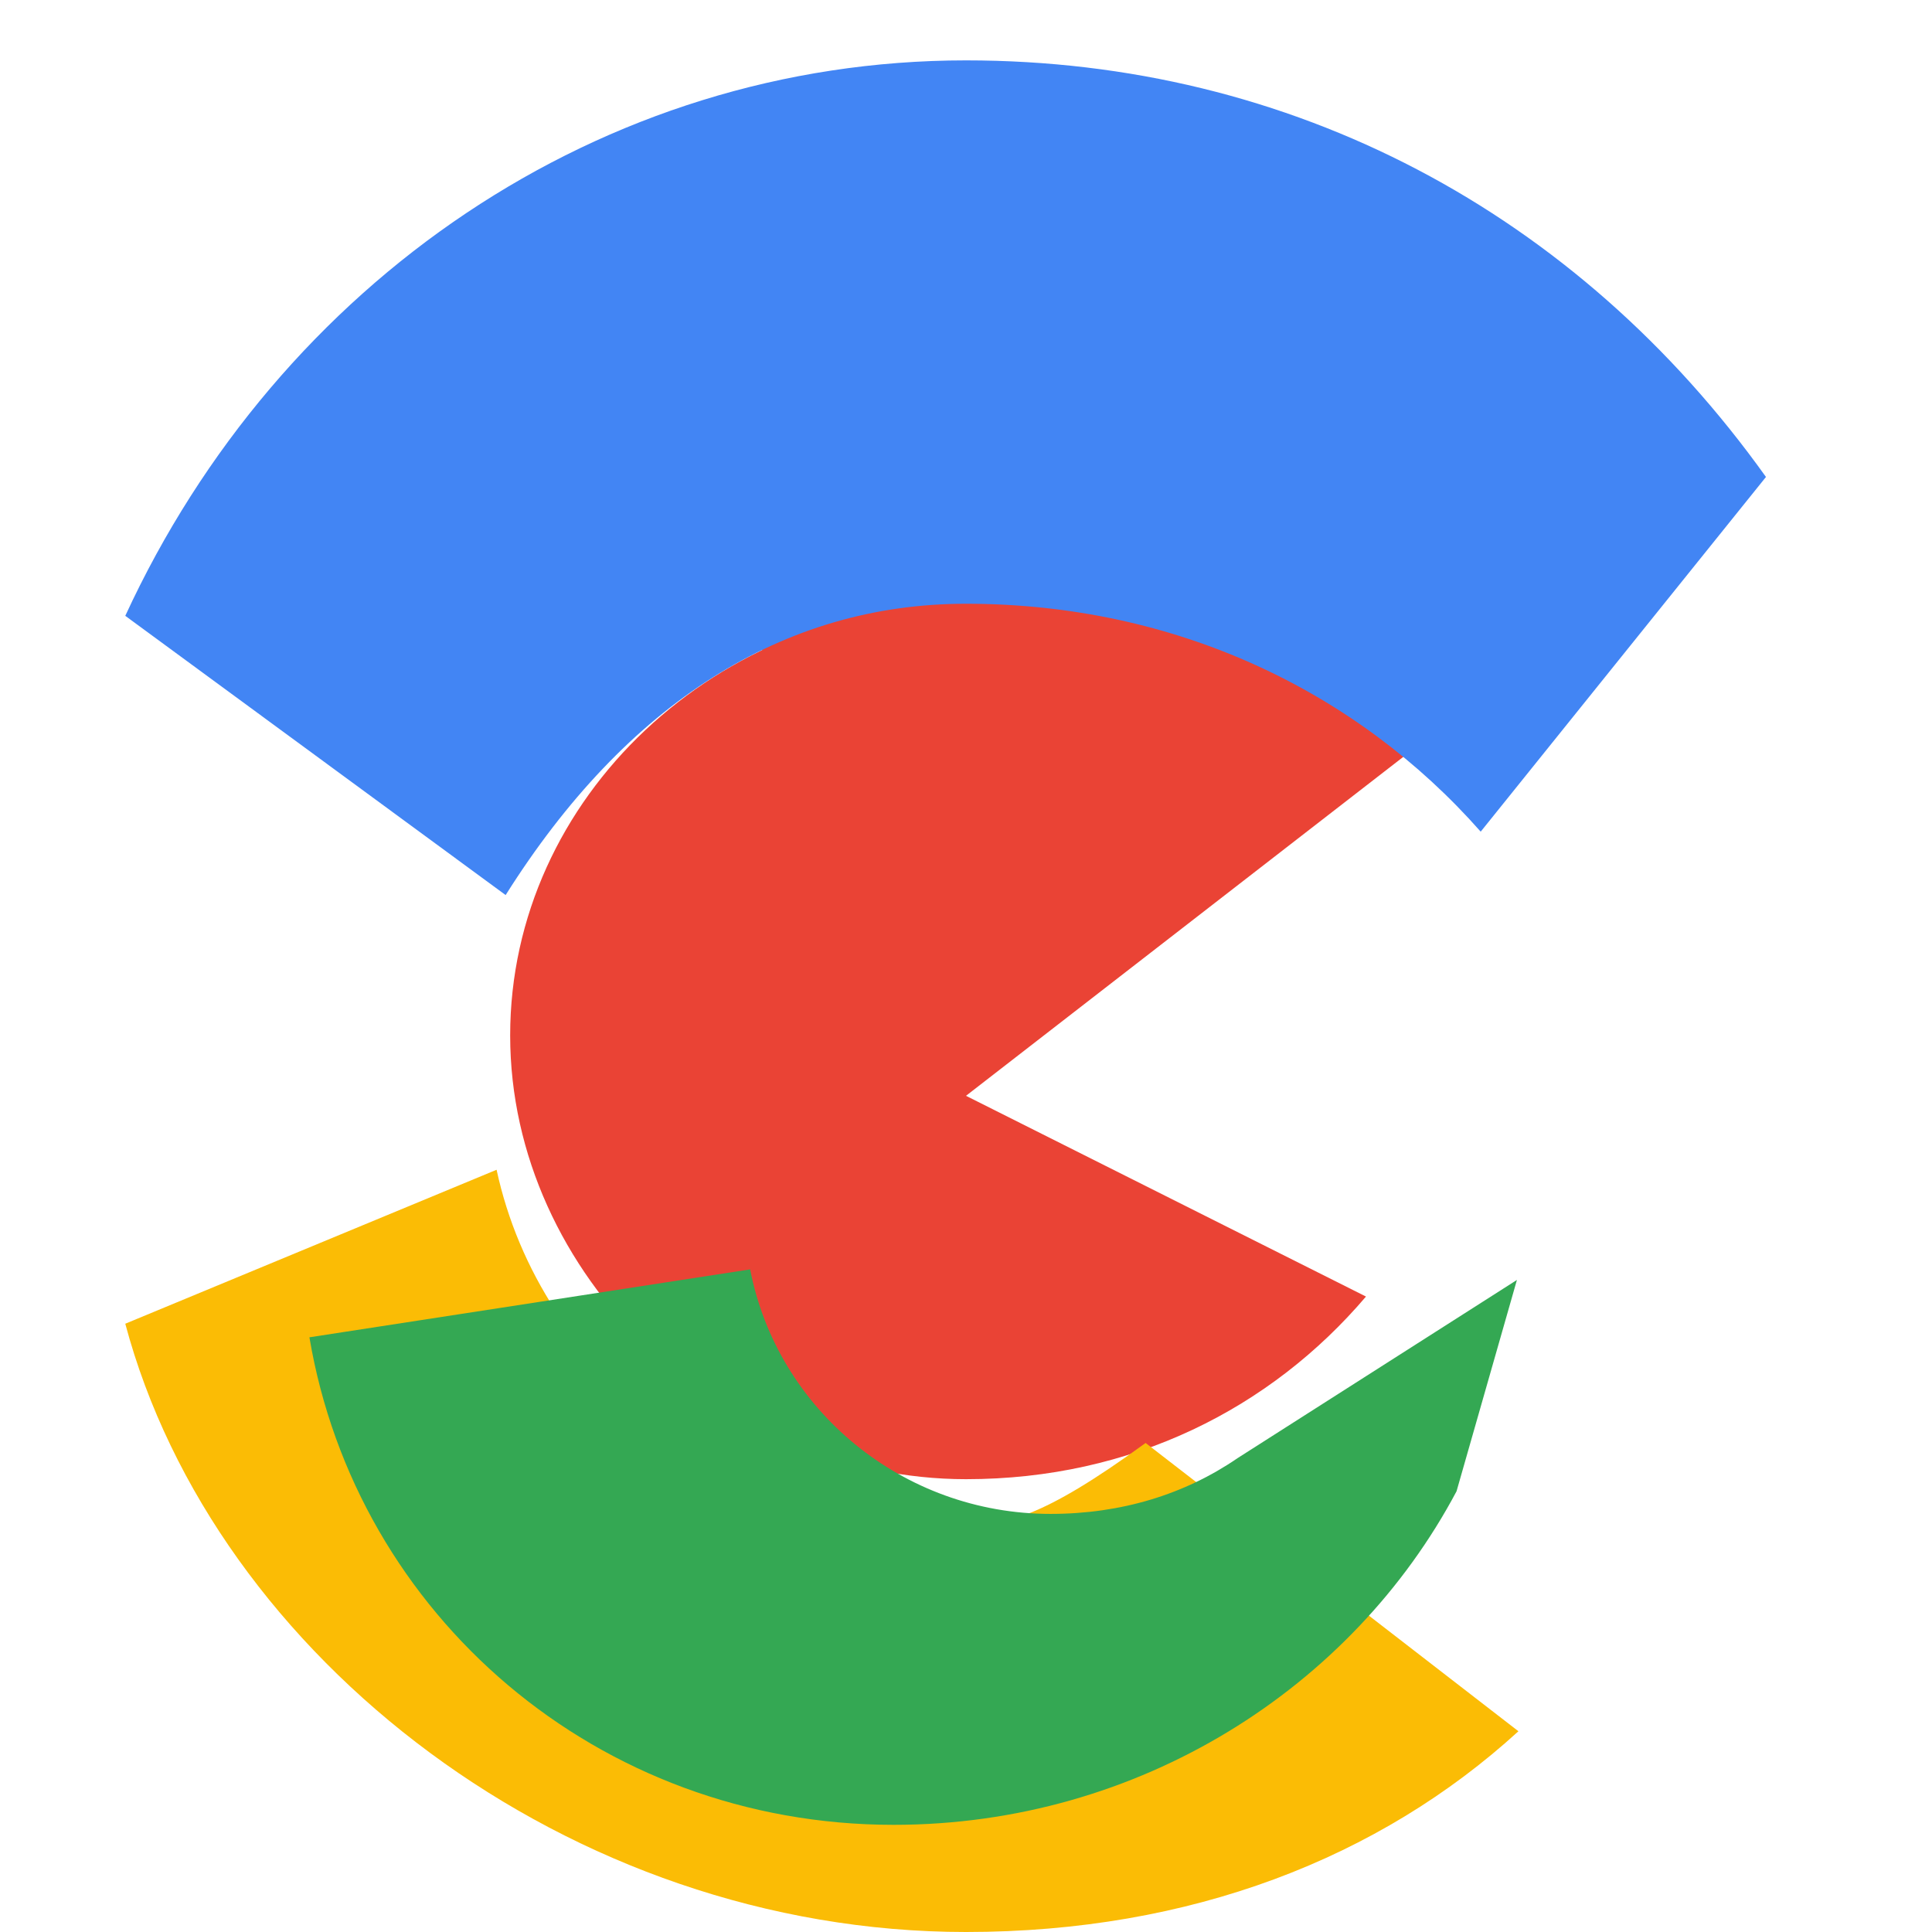
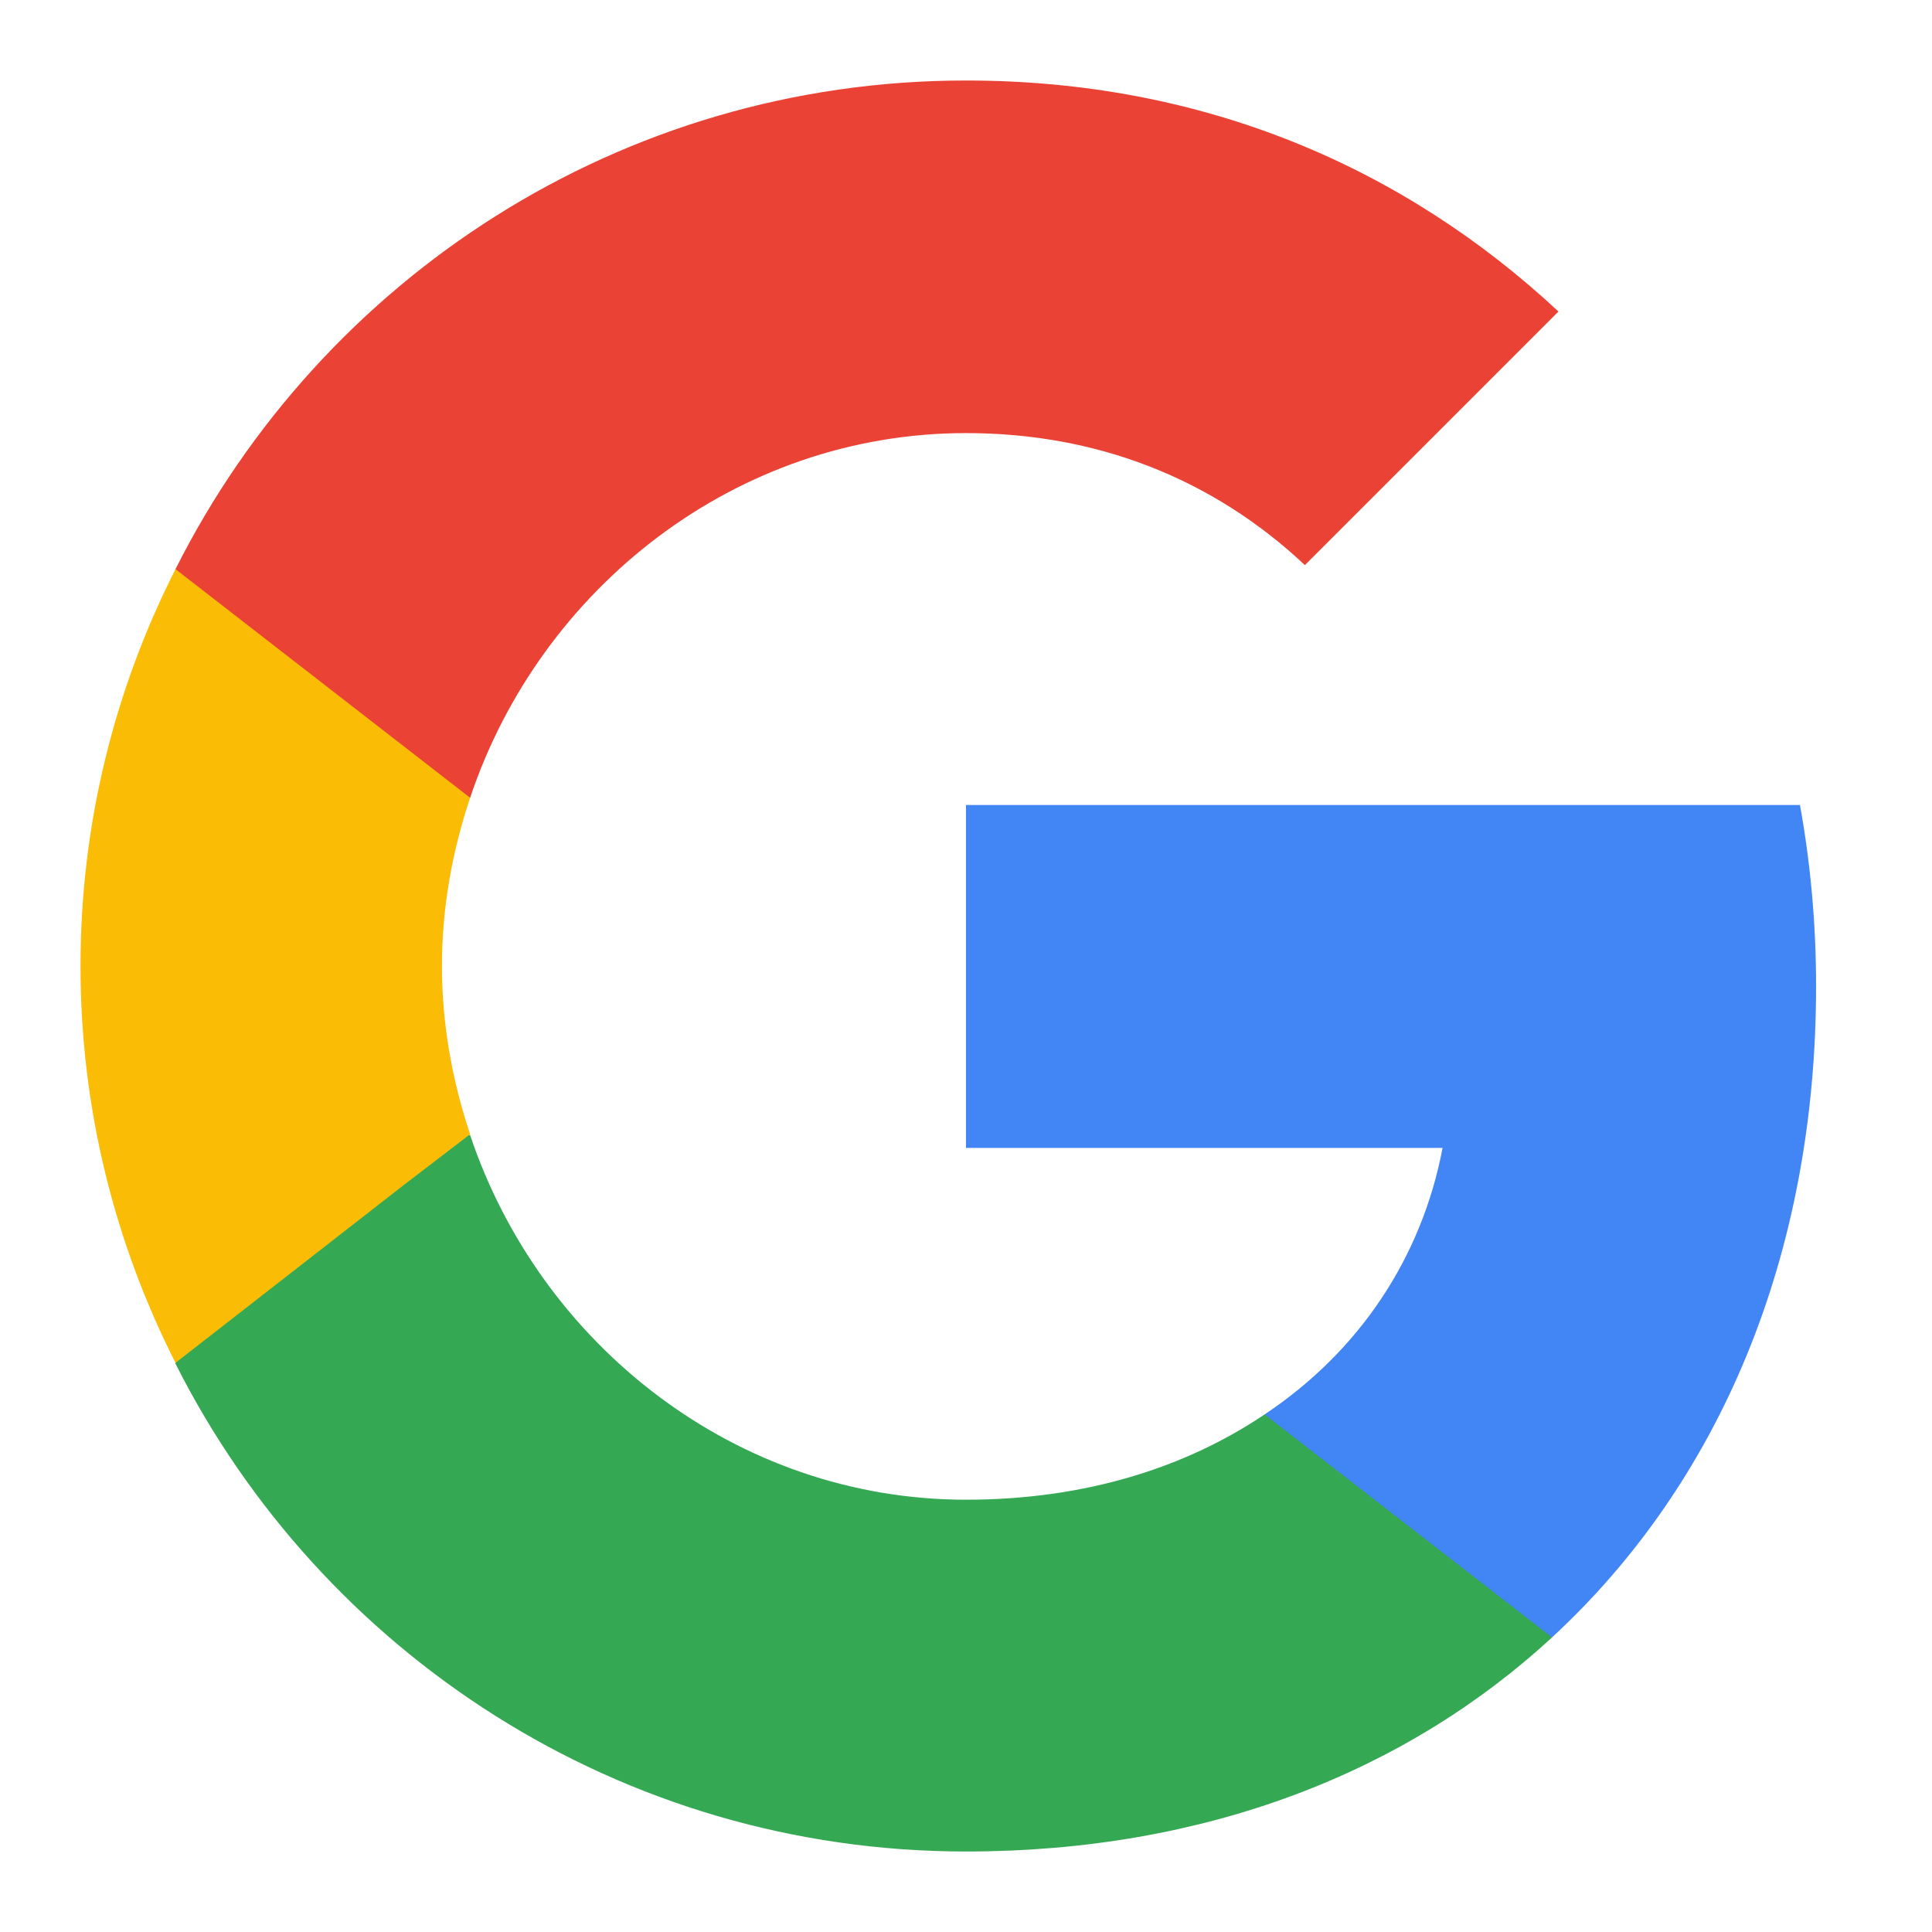
- <svg xmlns="http://www.w3.org/2000/svg" viewBox="0 0 128 128" role="img" aria-label="Google G Logo">
-   <path fill="#EA4335" d="M64 40c-16.4 0-30.2 12.8-30.2 28.6C33.8 84.5 48 98 64 98c11 0 20.2-4.7 26.5-12.1L64 72.6l40.9-31.7C95.3 18.9 81.1 8 64 8c-15.1 0-28.2 6.8-36.5 17.3l25.5 19.7C58.4 40.9 61.2 40 64 40z" />
-   <path fill="#4285F4" d="M64 40c13.9 0 25.9 5.8 34.1 15.1L117 31.6C104.5 14.1 85.6 4 64 4 39.8 4 18.5 18.7 8.3 40.8l25.2 18.5C41.5 46.6 51.9 40 64 40z" />
-   <path fill="#FBBC05" d="M64 128c14.9 0 27.4-4.9 36.6-13.3l-24.7-19.1C68.9 100.7 66.6 101 64 101c-15.5 0-28.2-10.1-31.1-23.5L8.3 87.7C14.2 109.8 37.7 128 64 128z" />
-   <path fill="#34A853" d="M100.5 84.8 82 96.6c-3.5 2.4-7.7 3.7-12.4 3.7-9.8 0-18.1-6.9-19.9-16.2L20.5 88.6c3.1 18.4 19.1 32.3 38.7 32.3 16.3 0 30.4-9.1 37.3-22.1z" />
+ <svg xmlns="http://www.w3.org/2000/svg" height="24" viewBox="0 0 24 24" width="24">
+   <path d="M22.56 12.25c0-.78-.07-1.53-.2-2.25H12v4.26h5.92c-.26 1.37-1.04 2.53-2.21 3.31v2.77h3.57c2.08-1.92 3.28-4.74 3.28-8.09z" fill="#4285F4" />
+   <path d="M12 23c2.97 0 5.46-.98 7.28-2.66l-3.57-2.77c-.98.66-2.23 1.06-3.71 1.06-2.86 0-5.29-1.93-6.16-4.53H2.18v2.84C3.99 20.53 7.7 23 12 23z" fill="#34A853" />
+   <path d="M5.84 14.09c-.22-.66-.35-1.36-.35-2.09s.13-1.43.35-2.09V7.07H2.18C1.43 8.55 1 10.22 1 12s.43 3.45 1.18 4.93l2.85-2.22.81-.62z" fill="#FBBC05" />
+   <path d="M12 5.38c1.62 0 3.06.56 4.21 1.64l3.15-3.15C17.45 2.09 14.97 1 12 1 7.7 1 3.99 3.47 2.18 7.07l3.66 2.84c.87-2.6 3.3-4.53 6.16-4.53z" fill="#EA4335" />
+   <path d="M1 1h22v22H1z" fill="none" />
</svg>
